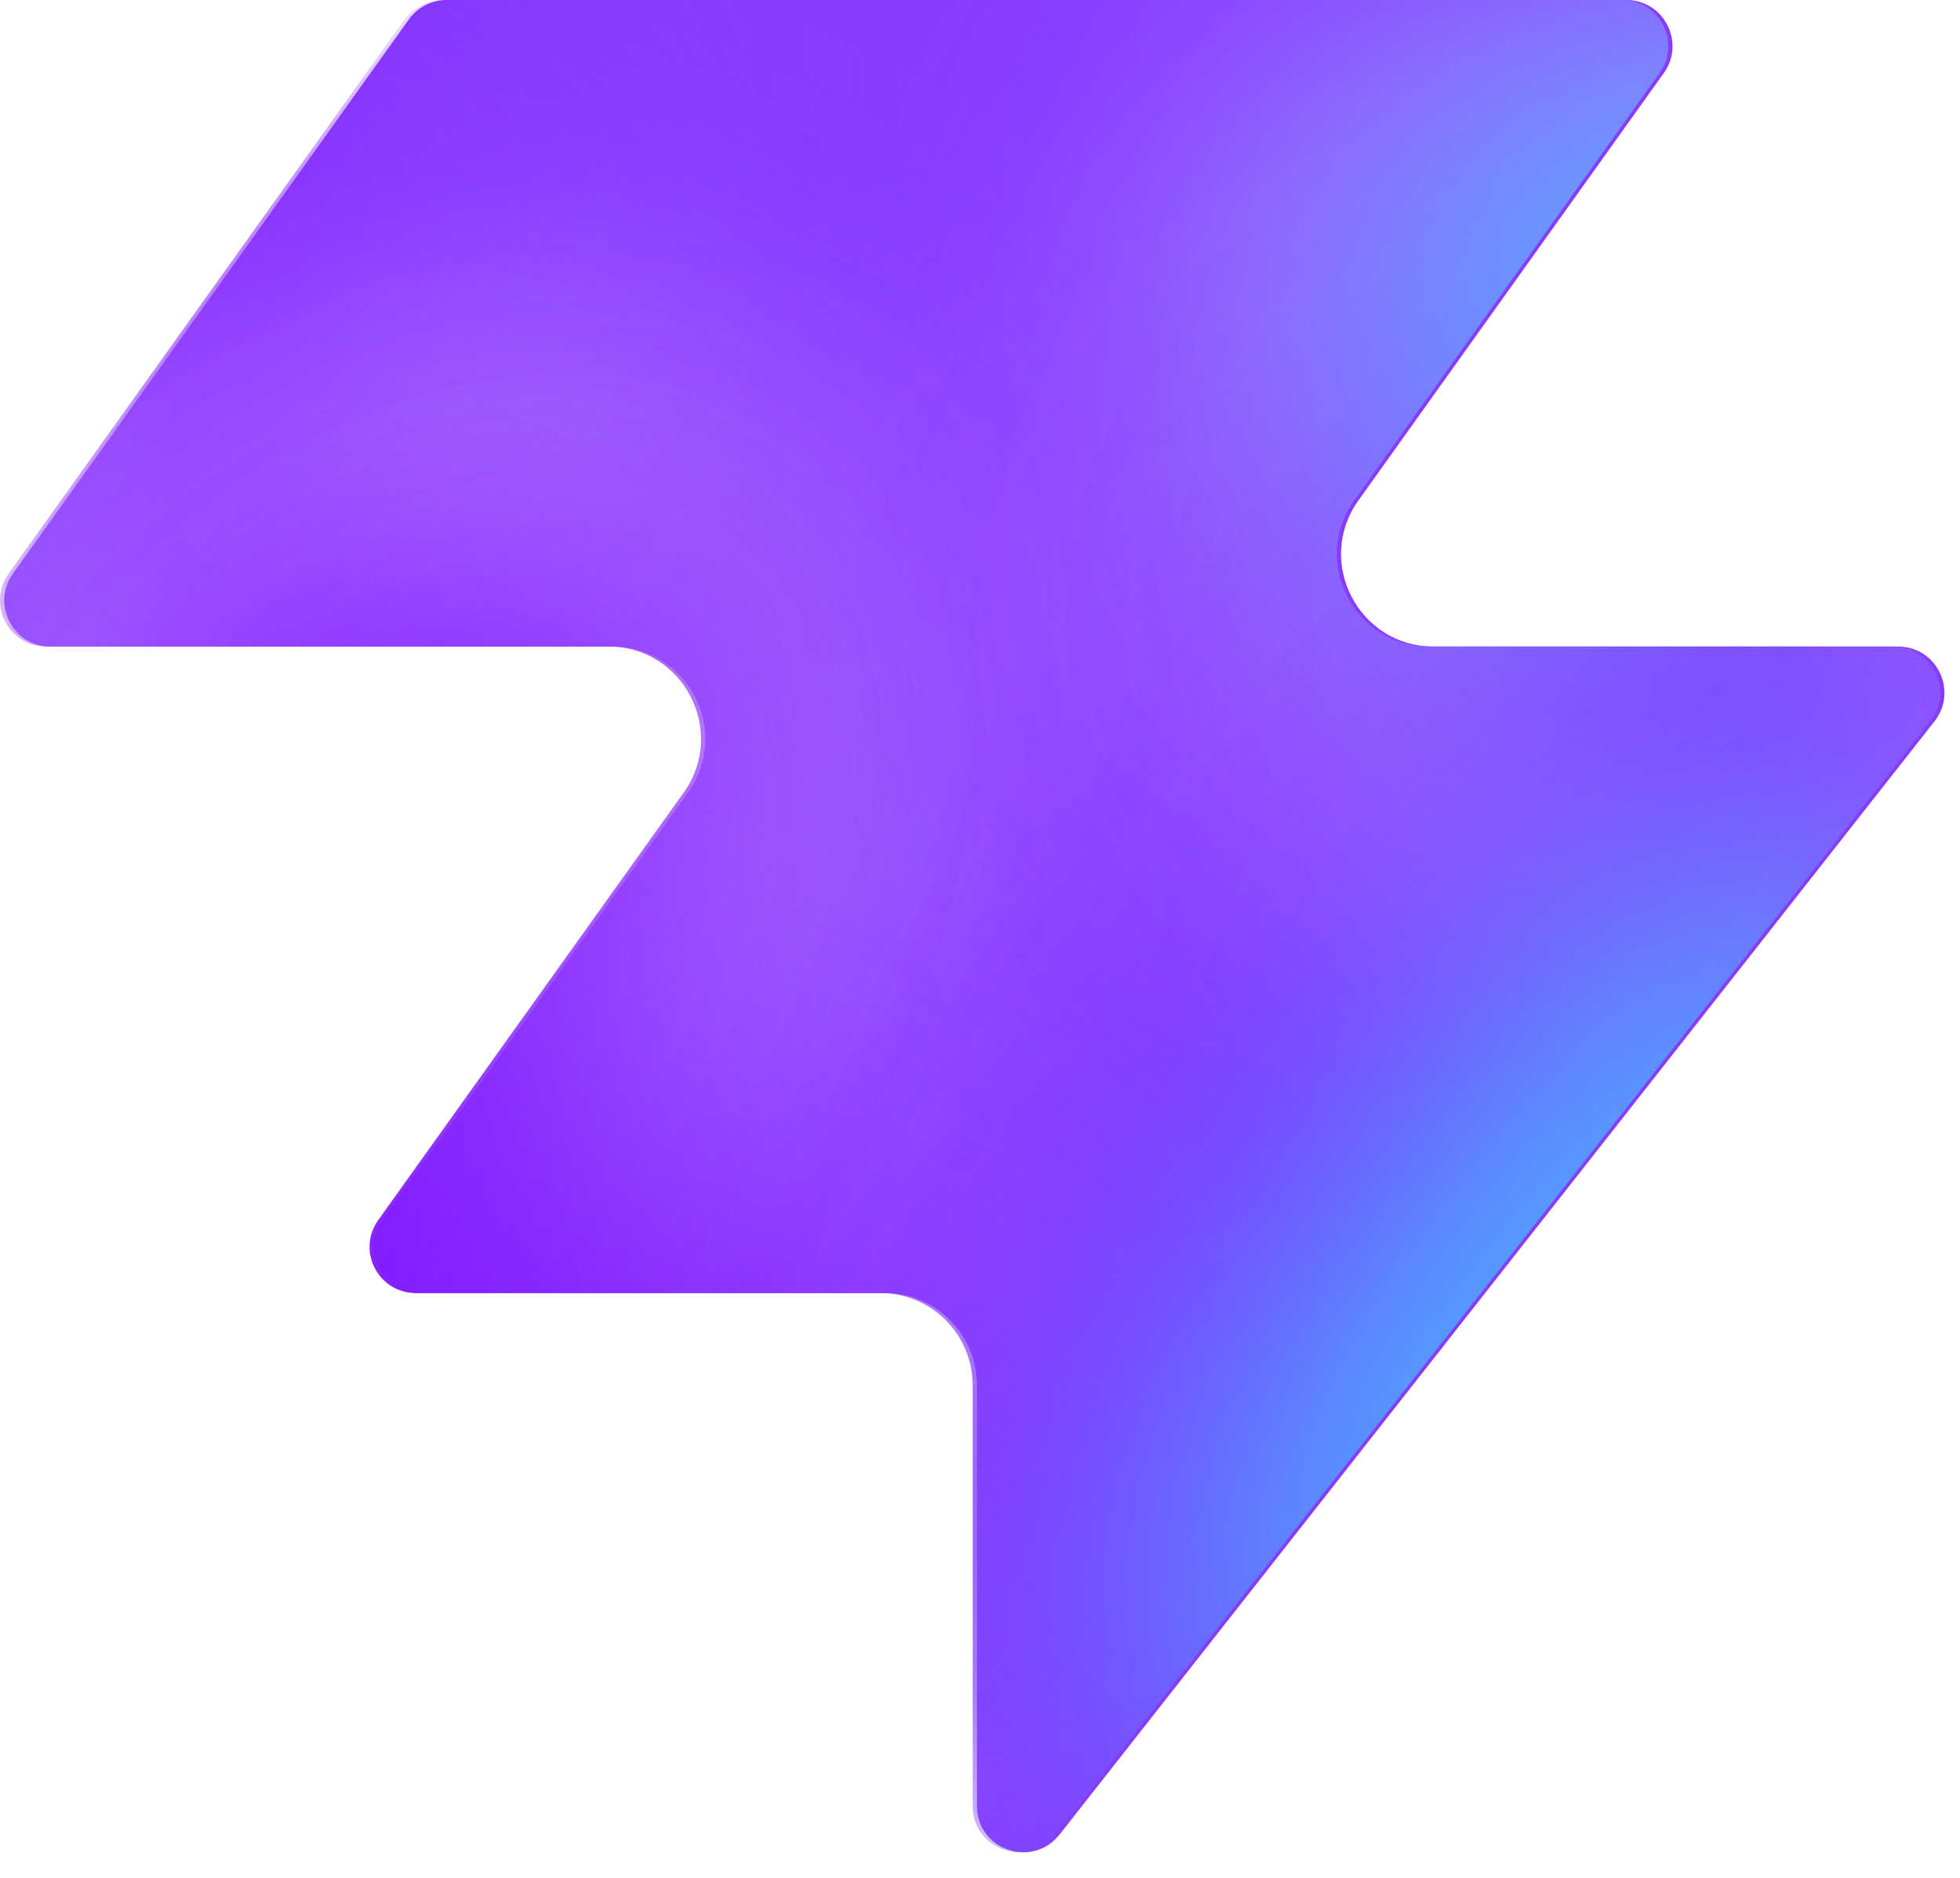
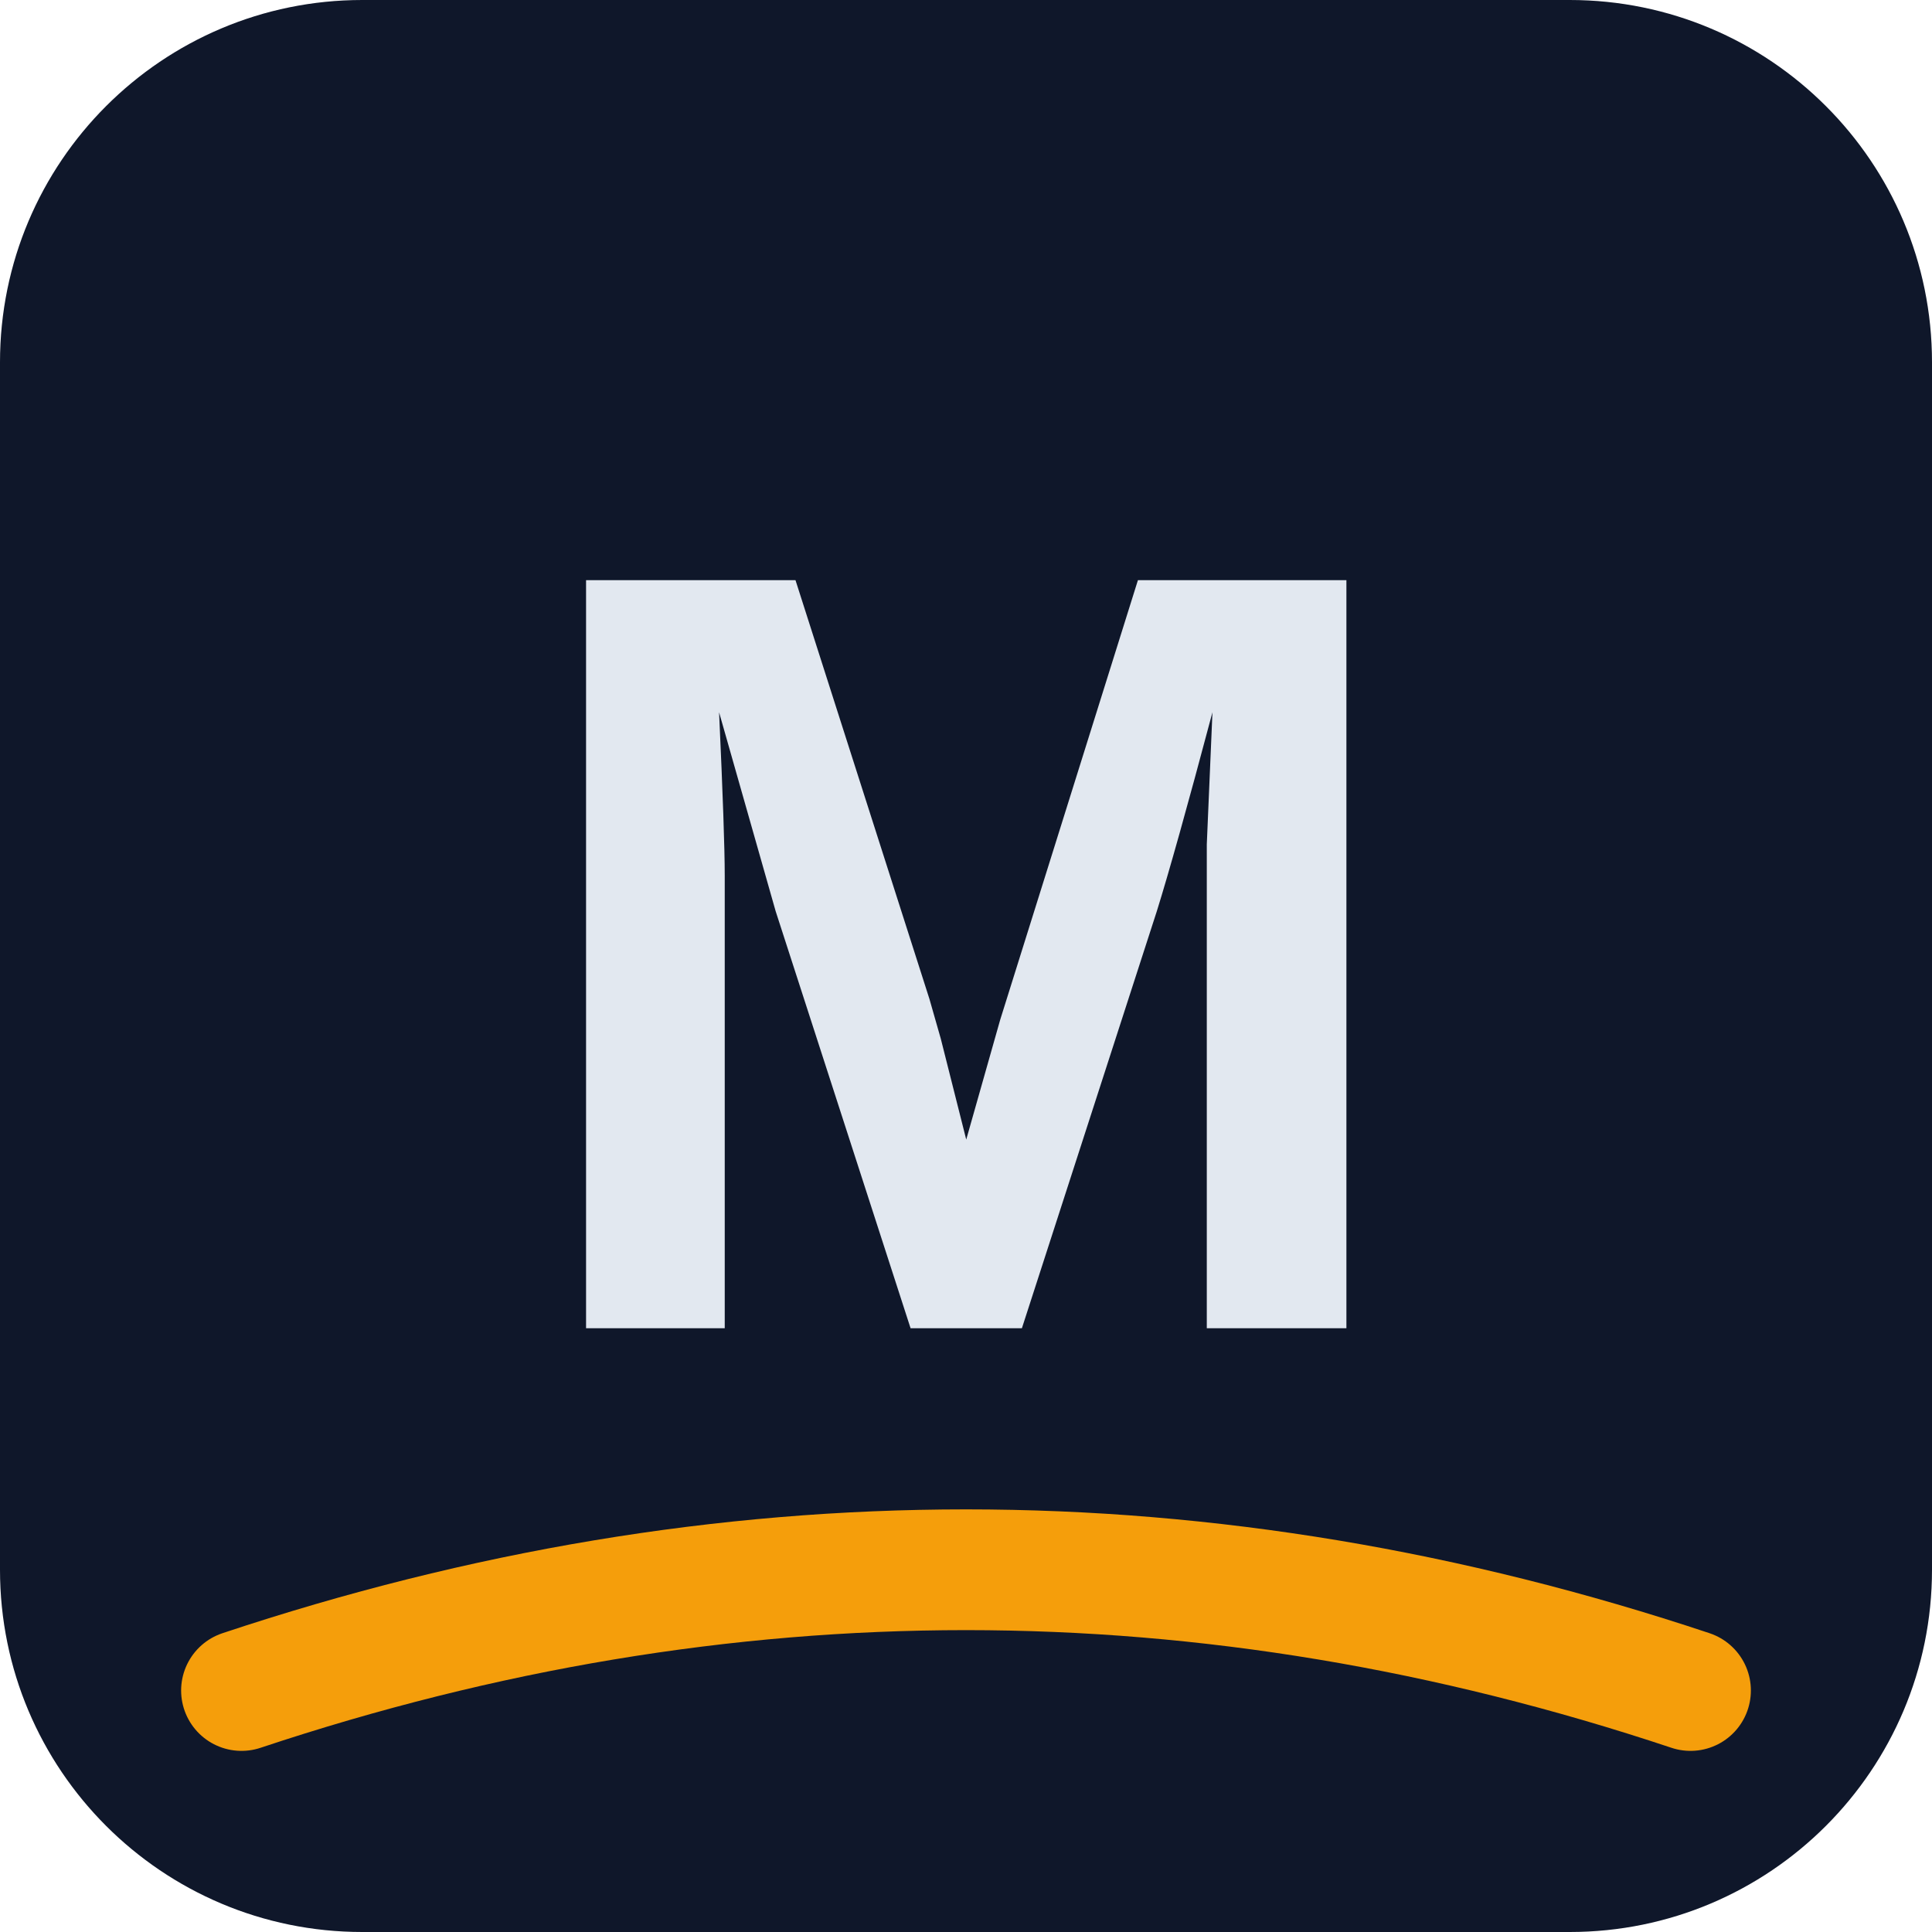
- <svg xmlns="http://www.w3.org/2000/svg" width="48" height="46" fill="none" viewBox="0 0 48 46">
-   <path fill="#863bff" d="M25.946 44.938c-.664.845-2.021.375-2.021-.698V33.937a2.26 2.26 0 0 0-2.262-2.262H10.287c-.92 0-1.456-1.04-.92-1.788l7.48-10.471c1.07-1.497 0-3.578-1.842-3.578H1.237c-.92 0-1.456-1.04-.92-1.788L10.013.474c.214-.297.556-.474.92-.474h28.894c.92 0 1.456 1.04.92 1.788l-7.48 10.471c-1.07 1.498 0 3.579 1.842 3.579h11.377c.943 0 1.473 1.088.89 1.83L25.947 44.94z" style="fill:#863bff;fill:color(display-p3 .525 .23 1);fill-opacity:1" />
-   <mask id="a" width="48" height="46" x="0" y="0" maskUnits="userSpaceOnUse" style="mask-type:alpha">
-     <path fill="#000" d="M25.842 44.938c-.664.844-2.021.375-2.021-.698V33.937a2.26 2.26 0 0 0-2.262-2.262H10.183c-.92 0-1.456-1.04-.92-1.788l7.48-10.471c1.07-1.498 0-3.579-1.842-3.579H1.133c-.92 0-1.456-1.04-.92-1.787L9.91.473c.214-.297.556-.474.92-.474h28.894c.92 0 1.456 1.04.92 1.788l-7.48 10.471c-1.07 1.498 0 3.578 1.842 3.578h11.377c.943 0 1.473 1.088.89 1.832L25.843 44.94z" style="fill:#000;fill-opacity:1" />
-   </mask>
-   <g mask="url(#a)">
-     <g filter="url(#b)">
-       <ellipse cx="5.508" cy="14.704" fill="#ede6ff" rx="5.508" ry="14.704" style="fill:#ede6ff;fill:color(display-p3 .927 .903 1);fill-opacity:1" transform="matrix(.00324 1 1 -.00324 -4.47 31.516)" />
-     </g>
-     <g filter="url(#c)">
-       <ellipse cx="10.399" cy="29.851" fill="#ede6ff" rx="10.399" ry="29.851" style="fill:#ede6ff;fill:color(display-p3 .927 .903 1);fill-opacity:1" transform="matrix(.00324 1 1 -.00324 -39.328 7.883)" />
-     </g>
-     <g filter="url(#d)">
-       <ellipse cx="5.508" cy="30.487" fill="#7e14ff" rx="5.508" ry="30.487" style="fill:#7e14ff;fill:color(display-p3 .492 .077 1);fill-opacity:1" transform="rotate(89.814 -25.913 -14.639)scale(1 -1)" />
-     </g>
-     <g filter="url(#e)">
-       <ellipse cx="5.508" cy="30.599" fill="#7e14ff" rx="5.508" ry="30.599" style="fill:#7e14ff;fill:color(display-p3 .492 .077 1);fill-opacity:1" transform="rotate(89.814 -32.644 -3.334)scale(1 -1)" />
-     </g>
-     <g filter="url(#f)">
-       <ellipse cx="5.508" cy="30.599" fill="#7e14ff" rx="5.508" ry="30.599" style="fill:#7e14ff;fill:color(display-p3 .492 .077 1);fill-opacity:1" transform="matrix(.00324 1 1 -.00324 -34.34 30.47)" />
-     </g>
-     <g filter="url(#g)">
-       <ellipse cx="14.072" cy="22.078" fill="#ede6ff" rx="14.072" ry="22.078" style="fill:#ede6ff;fill:color(display-p3 .927 .903 1);fill-opacity:1" transform="rotate(93.35 24.506 48.493)scale(-1 1)" />
-     </g>
-     <g filter="url(#h)">
-       <ellipse cx="3.47" cy="21.501" fill="#7e14ff" rx="3.47" ry="21.501" style="fill:#7e14ff;fill:color(display-p3 .492 .077 1);fill-opacity:1" transform="rotate(89.009 28.708 47.59)scale(-1 1)" />
-     </g>
-     <g filter="url(#i)">
-       <ellipse cx="3.47" cy="21.501" fill="#7e14ff" rx="3.47" ry="21.501" style="fill:#7e14ff;fill:color(display-p3 .492 .077 1);fill-opacity:1" transform="rotate(89.009 28.708 47.59)scale(-1 1)" />
-     </g>
-     <g filter="url(#j)">
-       <ellipse cx=".387" cy="8.972" fill="#7e14ff" rx="4.407" ry="29.108" style="fill:#7e14ff;fill:color(display-p3 .492 .077 1);fill-opacity:1" transform="rotate(39.51 .387 8.972)" />
-     </g>
-     <g filter="url(#k)">
-       <ellipse cx="47.523" cy="-6.092" fill="#7e14ff" rx="4.407" ry="29.108" style="fill:#7e14ff;fill:color(display-p3 .492 .077 1);fill-opacity:1" transform="rotate(37.892 47.523 -6.092)" />
-     </g>
-     <g filter="url(#l)">
-       <ellipse cx="41.412" cy="6.333" fill="#47bfff" rx="5.971" ry="9.665" style="fill:#47bfff;fill:color(display-p3 .28 .748 1);fill-opacity:1" transform="rotate(37.892 41.412 6.333)" />
-     </g>
-     <g filter="url(#m)">
-       <ellipse cx="-1.879" cy="38.332" fill="#7e14ff" rx="4.407" ry="29.108" style="fill:#7e14ff;fill:color(display-p3 .492 .077 1);fill-opacity:1" transform="rotate(37.892 -1.88 38.332)" />
-     </g>
-     <g filter="url(#n)">
-       <ellipse cx="-1.879" cy="38.332" fill="#7e14ff" rx="4.407" ry="29.108" style="fill:#7e14ff;fill:color(display-p3 .492 .077 1);fill-opacity:1" transform="rotate(37.892 -1.88 38.332)" />
-     </g>
-     <g filter="url(#o)">
-       <ellipse cx="35.651" cy="29.907" fill="#7e14ff" rx="4.407" ry="29.108" style="fill:#7e14ff;fill:color(display-p3 .492 .077 1);fill-opacity:1" transform="rotate(37.892 35.651 29.907)" />
-     </g>
-     <g filter="url(#p)">
-       <ellipse cx="38.418" cy="32.4" fill="#47bfff" rx="5.971" ry="15.297" style="fill:#47bfff;fill:color(display-p3 .28 .748 1);fill-opacity:1" transform="rotate(37.892 38.418 32.4)" />
-     </g>
-   </g>
-   <defs>
-     <filter id="b" width="60.045" height="41.654" x="-19.77" y="16.149" color-interpolation-filters="sRGB" filterUnits="userSpaceOnUse">
-       <feFlood flood-opacity="0" result="BackgroundImageFix" />
-       <feBlend in="SourceGraphic" in2="BackgroundImageFix" result="shape" />
-       <feGaussianBlur result="effect1_foregroundBlur_2002_17158" stdDeviation="7.659" />
-     </filter>
-     <filter id="c" width="90.34" height="51.437" x="-54.613" y="-7.533" color-interpolation-filters="sRGB" filterUnits="userSpaceOnUse">
-       <feFlood flood-opacity="0" result="BackgroundImageFix" />
-       <feBlend in="SourceGraphic" in2="BackgroundImageFix" result="shape" />
-       <feGaussianBlur result="effect1_foregroundBlur_2002_17158" stdDeviation="7.659" />
-     </filter>
-     <filter id="d" width="79.355" height="29.4" x="-49.64" y="2.03" color-interpolation-filters="sRGB" filterUnits="userSpaceOnUse">
-       <feFlood flood-opacity="0" result="BackgroundImageFix" />
-       <feBlend in="SourceGraphic" in2="BackgroundImageFix" result="shape" />
-       <feGaussianBlur result="effect1_foregroundBlur_2002_17158" stdDeviation="4.596" />
-     </filter>
-     <filter id="e" width="79.579" height="29.4" x="-45.045" y="20.029" color-interpolation-filters="sRGB" filterUnits="userSpaceOnUse">
-       <feFlood flood-opacity="0" result="BackgroundImageFix" />
-       <feBlend in="SourceGraphic" in2="BackgroundImageFix" result="shape" />
-       <feGaussianBlur result="effect1_foregroundBlur_2002_17158" stdDeviation="4.596" />
-     </filter>
-     <filter id="f" width="79.579" height="29.4" x="-43.513" y="21.178" color-interpolation-filters="sRGB" filterUnits="userSpaceOnUse">
-       <feFlood flood-opacity="0" result="BackgroundImageFix" />
-       <feBlend in="SourceGraphic" in2="BackgroundImageFix" result="shape" />
-       <feGaussianBlur result="effect1_foregroundBlur_2002_17158" stdDeviation="4.596" />
-     </filter>
-     <filter id="g" width="74.749" height="58.852" x="15.756" y="-17.901" color-interpolation-filters="sRGB" filterUnits="userSpaceOnUse">
-       <feFlood flood-opacity="0" result="BackgroundImageFix" />
-       <feBlend in="SourceGraphic" in2="BackgroundImageFix" result="shape" />
-       <feGaussianBlur result="effect1_foregroundBlur_2002_17158" stdDeviation="7.659" />
-     </filter>
-     <filter id="h" width="61.377" height="25.362" x="23.548" y="2.284" color-interpolation-filters="sRGB" filterUnits="userSpaceOnUse">
-       <feFlood flood-opacity="0" result="BackgroundImageFix" />
-       <feBlend in="SourceGraphic" in2="BackgroundImageFix" result="shape" />
-       <feGaussianBlur result="effect1_foregroundBlur_2002_17158" stdDeviation="4.596" />
-     </filter>
-     <filter id="i" width="61.377" height="25.362" x="23.548" y="2.284" color-interpolation-filters="sRGB" filterUnits="userSpaceOnUse">
-       <feFlood flood-opacity="0" result="BackgroundImageFix" />
-       <feBlend in="SourceGraphic" in2="BackgroundImageFix" result="shape" />
-       <feGaussianBlur result="effect1_foregroundBlur_2002_17158" stdDeviation="4.596" />
-     </filter>
-     <filter id="j" width="56.045" height="63.649" x="-27.636" y="-22.853" color-interpolation-filters="sRGB" filterUnits="userSpaceOnUse">
-       <feFlood flood-opacity="0" result="BackgroundImageFix" />
-       <feBlend in="SourceGraphic" in2="BackgroundImageFix" result="shape" />
-       <feGaussianBlur result="effect1_foregroundBlur_2002_17158" stdDeviation="4.596" />
-     </filter>
-     <filter id="k" width="54.814" height="64.646" x="20.116" y="-38.415" color-interpolation-filters="sRGB" filterUnits="userSpaceOnUse">
-       <feFlood flood-opacity="0" result="BackgroundImageFix" />
-       <feBlend in="SourceGraphic" in2="BackgroundImageFix" result="shape" />
-       <feGaussianBlur result="effect1_foregroundBlur_2002_17158" stdDeviation="4.596" />
-     </filter>
-     <filter id="l" width="33.541" height="35.313" x="24.641" y="-11.323" color-interpolation-filters="sRGB" filterUnits="userSpaceOnUse">
-       <feFlood flood-opacity="0" result="BackgroundImageFix" />
-       <feBlend in="SourceGraphic" in2="BackgroundImageFix" result="shape" />
-       <feGaussianBlur result="effect1_foregroundBlur_2002_17158" stdDeviation="4.596" />
-     </filter>
-     <filter id="m" width="54.814" height="64.646" x="-29.286" y="6.009" color-interpolation-filters="sRGB" filterUnits="userSpaceOnUse">
-       <feFlood flood-opacity="0" result="BackgroundImageFix" />
-       <feBlend in="SourceGraphic" in2="BackgroundImageFix" result="shape" />
-       <feGaussianBlur result="effect1_foregroundBlur_2002_17158" stdDeviation="4.596" />
-     </filter>
-     <filter id="n" width="54.814" height="64.646" x="-29.286" y="6.009" color-interpolation-filters="sRGB" filterUnits="userSpaceOnUse">
-       <feFlood flood-opacity="0" result="BackgroundImageFix" />
-       <feBlend in="SourceGraphic" in2="BackgroundImageFix" result="shape" />
-       <feGaussianBlur result="effect1_foregroundBlur_2002_17158" stdDeviation="4.596" />
-     </filter>
-     <filter id="o" width="54.814" height="64.646" x="8.244" y="-2.416" color-interpolation-filters="sRGB" filterUnits="userSpaceOnUse">
-       <feFlood flood-opacity="0" result="BackgroundImageFix" />
-       <feBlend in="SourceGraphic" in2="BackgroundImageFix" result="shape" />
-       <feGaussianBlur result="effect1_foregroundBlur_2002_17158" stdDeviation="4.596" />
-     </filter>
-     <filter id="p" width="39.409" height="43.623" x="18.713" y="10.588" color-interpolation-filters="sRGB" filterUnits="userSpaceOnUse">
-       <feFlood flood-opacity="0" result="BackgroundImageFix" />
-       <feBlend in="SourceGraphic" in2="BackgroundImageFix" result="shape" />
-       <feGaussianBlur result="effect1_foregroundBlur_2002_17158" stdDeviation="4.596" />
-     </filter>
-   </defs>
+ <svg xmlns="http://www.w3.org/2000/svg" viewBox="0 0 32 32">
+   <rect width="32" height="32" rx="6" fill="#0F172A" />
+   <text x="16" y="22" font-family="'Arial Black', Arial, Helvetica, sans-serif" font-size="18" font-weight="900" fill="#E2E8F0" text-anchor="middle">M</text>
+   <path d="M4 28 Q16 24 28 28" stroke="#F59E0B" stroke-width="2" fill="none" stroke-linecap="round" />
</svg>
